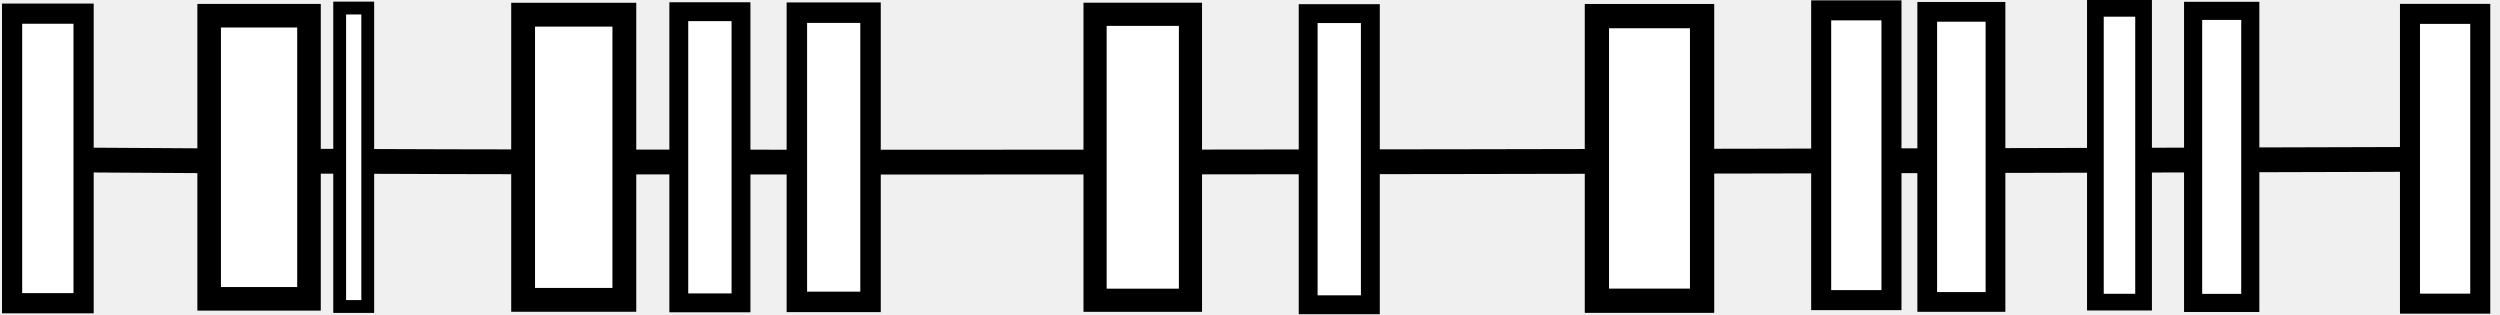
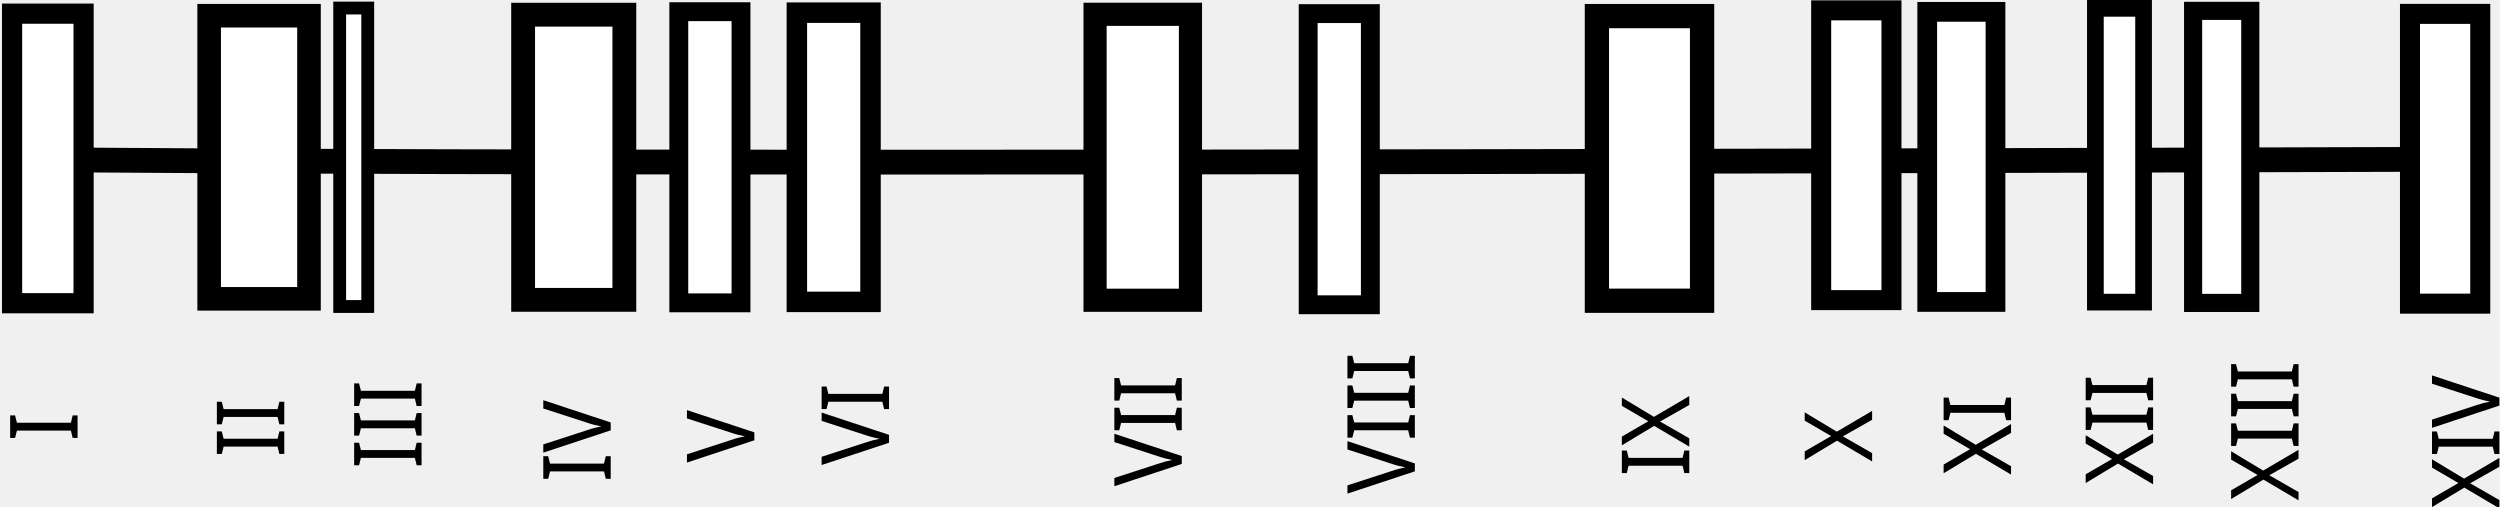
- <svg xmlns="http://www.w3.org/2000/svg" width="546.787" height="68.719" id="svg2" version="1.1">
+ <svg xmlns="http://www.w3.org/2000/svg" width="546.787" height="110.698" id="svg2" version="1.1">
  <defs id="defs4" />
  <g id="layer1" transform="translate(-64.56556,-465.2627)">
    <path style="fill:none;stroke:#000000;stroke-width:5.422px;stroke-linecap:butt;stroke-linejoin:miter;stroke-opacity:1" d="m 608.641,500.076 c -468.711,1.458 -541.365,0 -541.365,0" id="path2989" />
    <rect style="fill:#ffffff;fill-opacity:1;fill-rule:evenodd;stroke:#000000;stroke-width:4.413px;stroke-linecap:square;stroke-linejoin:miter;stroke-opacity:1" id="rect4205" width="15.638" height="63.333" x="67.209" y="468.25" ry="8.998" rx="0" />
    <rect style="fill:#ffffff;fill-opacity:1;fill-rule:evenodd;stroke:#000000;stroke-width:5.156px;stroke-linecap:square;stroke-linejoin:miter;stroke-opacity:1" id="rect4205-0" width="21.836" height="61.921" x="110.311" y="468.699" ry="8.797" rx="0" />
    <rect style="fill:#ffffff;fill-opacity:1;fill-rule:evenodd;stroke:#000000;stroke-width:2.806px;stroke-linecap:square;stroke-linejoin:miter;stroke-opacity:1" id="rect4205-3" width="6.136" height="65.277" x="138.86" y="467.022" ry="9.274" rx="0" />
    <rect style="fill:#ffffff;fill-opacity:1;fill-rule:evenodd;stroke:#000000;stroke-width:5.21px;stroke-linecap:square;stroke-linejoin:miter;stroke-opacity:1" id="rect4205-1" width="22.14" height="62.367" x="178.98" y="468.477" ry="8.861" rx="0" />
    <rect style="fill:#ffffff;fill-opacity:1;fill-rule:evenodd;stroke:#000000;stroke-width:4.127px;stroke-linecap:square;stroke-linejoin:miter;stroke-opacity:1" id="rect4205-1-2" width="13.603" height="63.679" x="213.03" y="467.821" ry="9.047" rx="0" />
    <rect style="fill:#ffffff;fill-opacity:1;fill-rule:evenodd;stroke:#000000;stroke-width:4.476px;stroke-linecap:square;stroke-linejoin:miter;stroke-opacity:1" id="rect4205-1-2-7" width="16.11" height="63.256" x="238.851" y="468.032" ry="8.987" rx="0" />
    <rect style="fill:#ffffff;fill-opacity:1;fill-rule:evenodd;stroke:#000000;stroke-width:5.065px;stroke-linecap:square;stroke-linejoin:miter;stroke-opacity:1" id="rect4205-1-2-79" width="20.863" height="62.543" x="304.073" y="468.389" ry="8.886" rx="0" />
    <rect style="fill:#ffffff;fill-opacity:1;fill-rule:evenodd;stroke:#000000;stroke-width:4.127px;stroke-linecap:square;stroke-linejoin:miter;stroke-opacity:1" id="rect4205-1-2-8" width="13.603" height="63.679" x="350.68" y="468.24" ry="9.047" rx="0" />
    <rect style="fill:#ffffff;fill-opacity:1;fill-rule:evenodd;stroke:#000000;stroke-width:5.306px;stroke-linecap:square;stroke-linejoin:miter;stroke-opacity:1" id="rect4205-1-2-1" width="23.004" height="62.251" x="413.832" y="468.786" ry="8.844" rx="0" />
    <rect style="fill:#ffffff;fill-opacity:1;fill-rule:evenodd;stroke:#000000;stroke-width:4.377px;stroke-linecap:square;stroke-linejoin:miter;stroke-opacity:1" id="rect4205-1-2-0" width="15.373" height="63.376" x="462.885" y="467.528" ry="9.004" rx="0" />
    <rect style="fill:#ffffff;fill-opacity:1;fill-rule:evenodd;stroke:#000000;stroke-width:4.316px;stroke-linecap:square;stroke-linejoin:miter;stroke-opacity:1" id="rect4205-1-2-76" width="14.929" height="63.45" x="486.08" y="467.852" ry="9.015" rx="0" />
    <rect style="fill:#ffffff;fill-opacity:1;fill-rule:evenodd;stroke:#000000;stroke-width:3.649px;stroke-linecap:square;stroke-linejoin:miter;stroke-opacity:1" id="rect4205-1-2-76-0" width="10.54" height="64.257" x="522.858" y="467.087" ry="9.129" rx="0" />
    <rect style="fill:#ffffff;fill-opacity:1;fill-rule:evenodd;stroke:#000000;stroke-width:3.963px;stroke-linecap:square;stroke-linejoin:miter;stroke-opacity:1" id="rect4205-1-2-76-0-1" width="12.504" height="63.877" x="544.232" y="467.639" ry="9.075" rx="0" />
    <rect style="fill:#ffffff;fill-opacity:1;fill-rule:evenodd;stroke:#000000;stroke-width:4.377px;stroke-linecap:square;stroke-linejoin:miter;stroke-opacity:1" id="rect4205-1-2-76-0-1-0" width="15.373" height="63.376" x="591.662" y="468.298" ry="9.004" rx="0" />
+     <text xml:space="preserve" style="font-size:19.871px;font-style:normal;font-weight:normal;line-height:125%;letter-spacing:0px;word-spacing:0px;fill:#000000;fill-opacity:1;stroke:none;font-family:Sans" x="-583.834" y="78.457" id="text3033" transform="matrix(0,-0.9622869,1.039191,0,0,0)">
+       <tspan id="tspan3035" x="-583.834" y="78.457" style="font-size:19.871px">I</tspan>
+     </text>
+     <text xml:space="preserve" style="font-size:19.871px;font-style:normal;font-weight:normal;line-height:125%;letter-spacing:0px;word-spacing:0px;fill:#000000;fill-opacity:1;stroke:none;font-family:Sans" x="-587.474" y="121.961" id="text3037" transform="matrix(0,-0.9622869,1.039191,0,0,0)">
+       <tspan id="tspan3039" x="-587.474" y="121.961">II</tspan>
+     </text>
+     <text xml:space="preserve" style="font-size:19.871px;font-style:normal;font-weight:normal;line-height:125%;letter-spacing:0px;word-spacing:0px;fill:#000000;fill-opacity:1;stroke:none;font-family:Sans" x="-590.038" y="150.855" id="text3041" transform="matrix(0,-0.9622869,1.039191,0,0,0)">
+       <tspan id="tspan3043" x="-590.038" y="150.855">III</tspan>
+     </text>
+     <text xml:space="preserve" style="font-size:19.871px;font-style:normal;font-weight:normal;line-height:125%;letter-spacing:0px;word-spacing:0px;fill:#000000;fill-opacity:1;stroke:none;font-family:Sans" x="-593.115" y="190.663" id="text3045" transform="matrix(0,-0.9622869,1.039191,0,0,0)">
+       <tspan id="tspan3047" x="-593.115" y="190.663">IV</tspan>
+     </text>
+     <text xml:space="preserve" style="font-size:19.871px;font-style:normal;font-weight:normal;line-height:125%;letter-spacing:0px;word-spacing:0px;fill:#000000;fill-opacity:1;stroke:none;font-family:Sans" x="-588.628" y="220.9" id="text3049" transform="matrix(0,-0.9622869,1.039191,0,0,0)">
+       <tspan id="tspan3051" x="-588.628" y="220.9">V</tspan>
+     </text>
+     <text xml:space="preserve" style="font-size:19.871px;font-style:normal;font-weight:normal;line-height:125%;letter-spacing:0px;word-spacing:0px;fill:#000000;fill-opacity:1;stroke:none;font-family:Sans" x="-589.191" y="249.241" id="text3053" transform="matrix(0,-0.9622869,1.039191,0,0,0)">
+       <tspan id="tspan3055" x="-589.191" y="249.241">VI</tspan>
+     </text>
+     <text xml:space="preserve" style="font-size:19.871px;font-style:normal;font-weight:normal;line-height:125%;letter-spacing:0px;word-spacing:0px;fill:#000000;fill-opacity:1;stroke:none;font-family:Sans" x="-594.006" y="310.852" id="text3057" transform="matrix(0,-0.9622869,1.039191,0,0,0)">
+       <tspan id="tspan3059" x="-594.006" y="310.852">VII</tspan>
+     </text>
+     <text xml:space="preserve" style="font-size:19.871px;font-style:normal;font-weight:normal;line-height:125%;letter-spacing:0px;word-spacing:0px;fill:#000000;fill-opacity:1;stroke:none;font-family:Sans" x="-595.689" y="359.911" id="text3061" transform="matrix(0,-0.9622869,1.039191,0,0,0)">
+       <tspan id="tspan3063" x="-595.689" y="359.911">VIII</tspan>
+     </text>
+     <text xml:space="preserve" style="font-size:19.871px;font-style:normal;font-weight:normal;line-height:125%;letter-spacing:0px;word-spacing:0px;fill:#000000;fill-opacity:1;stroke:none;font-family:Sans" x="-591.821" y="417.664" id="text3065" transform="matrix(0,-0.9622869,1.039191,0,0,0)">
+       <tspan id="tspan3067" x="-591.821" y="417.664">IX</tspan>
+     </text>
+     <text xml:space="preserve" style="font-size:19.871px;font-style:normal;font-weight:normal;line-height:125%;letter-spacing:0px;word-spacing:0px;fill:#000000;fill-opacity:1;stroke:none;font-family:Sans" x="-588.455" y="456.148" id="text3069" transform="matrix(0,-0.9622869,1.039191,0,0,0)">
+       <tspan id="tspan3071" x="-588.455" y="456.148">X</tspan>
+     </text>
+     <text xml:space="preserve" style="font-size:19.871px;font-style:normal;font-weight:normal;line-height:125%;letter-spacing:0px;word-spacing:0px;fill:#000000;fill-opacity:1;stroke:none;font-family:Sans" x="-591.436" y="485.387" id="text3073" transform="matrix(0,-0.9622869,1.039191,0,0,0)">
+       <tspan id="tspan3075" x="-591.436" y="485.387">XI</tspan>
+     </text>
+     <text xml:space="preserve" style="font-size:19.871px;font-style:normal;font-weight:normal;line-height:125%;letter-spacing:0px;word-spacing:0px;fill:#000000;fill-opacity:1;stroke:none;font-family:Sans" x="-593.656" y="515.285" id="text3077" transform="matrix(0,-0.9622869,1.039191,0,0,0)">
+       <tspan id="tspan3079" x="-593.656" y="515.285">XII</tspan>
+     </text>
+     <text xml:space="preserve" style="font-size:19.871px;font-style:normal;font-weight:normal;line-height:125%;letter-spacing:0px;word-spacing:0px;fill:#000000;fill-opacity:1;stroke:none;font-family:Sans" x="-597.296" y="545.893" id="text3081" transform="matrix(0,-0.9622869,1.039191,0,0,0)">
+       <tspan id="tspan3083" x="-597.296" y="545.893">XIII</tspan>
+     </text>
+     <text xml:space="preserve" style="font-size:19.871px;font-style:normal;font-weight:normal;line-height:125%;letter-spacing:0px;word-spacing:0px;fill:#000000;fill-opacity:1;stroke:none;font-family:Sans" x="-599.125" y="588.173" id="text3085" transform="matrix(0,-0.9622869,1.039191,0,0,0)">
+       <tspan id="tspan3087" x="-599.125" y="588.173">XIV</tspan>
+     </text>
  </g>
</svg>
